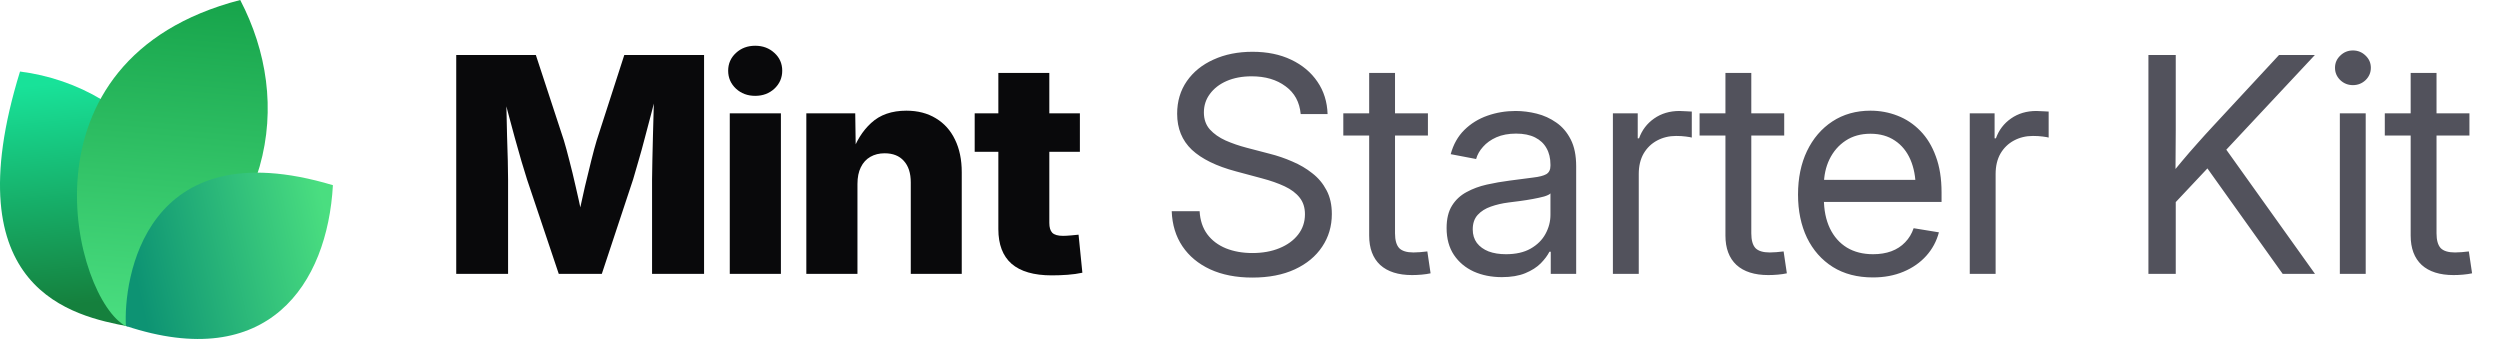
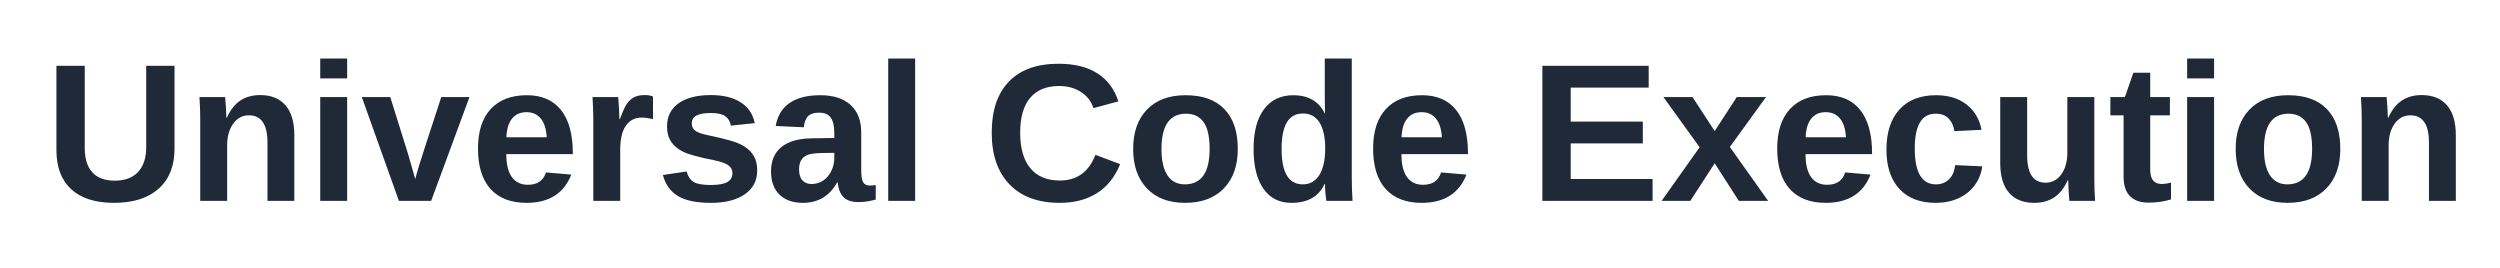
- <svg xmlns="http://www.w3.org/2000/svg" width="177" height="24" viewBox="0 0 177 24" fill="none">
-   <path d="M9.061 23.108C5.268 22.377 -3.391 20.627 1.417 5.064C9.634 6.099 16.973 14.064 9.061 23.108Z" fill="url(#paint0_linear_17557_2020)" />
-   <path d="M8.919 23.094C5.276 21.222 0.784 4.209 17.007 0C20.757 7.193 19.621 16.545 8.919 23.094Z" fill="url(#paint1_linear_17557_2020)" />
-   <path d="M8.914 23.079C8.735 19.882 10.159 9.085 23.57 13.111C23.181 20.123 18.984 26.418 8.914 23.079Z" fill="url(#paint2_linear_17557_2020)" />
-   <path d="M32.301 19.392V3.894H37.938L39.925 9.948C40.036 10.315 40.164 10.787 40.31 11.362C40.462 11.938 40.611 12.552 40.757 13.204C40.91 13.855 41.048 14.483 41.173 15.086C41.305 15.682 41.412 16.192 41.495 16.615H40.695C40.771 16.192 40.871 15.682 40.996 15.086C41.128 14.49 41.267 13.866 41.412 13.214C41.565 12.562 41.714 11.948 41.86 11.373C42.005 10.79 42.133 10.315 42.244 9.948L44.2 3.894H49.848V19.392H46.166V12.704C46.166 12.357 46.173 11.917 46.187 11.383C46.2 10.849 46.214 10.27 46.228 9.646C46.249 9.022 46.266 8.391 46.28 7.753C46.301 7.115 46.311 6.519 46.311 5.964H46.623C46.485 6.561 46.332 7.181 46.166 7.826C45.999 8.471 45.833 9.102 45.666 9.719C45.507 10.336 45.351 10.901 45.198 11.414C45.053 11.928 44.928 12.357 44.824 12.704L42.608 19.392H39.561L37.314 12.704C37.203 12.357 37.072 11.928 36.919 11.414C36.773 10.901 36.614 10.34 36.441 9.729C36.274 9.112 36.104 8.481 35.931 7.836C35.764 7.192 35.608 6.567 35.463 5.964H35.827C35.834 6.512 35.844 7.105 35.858 7.743C35.872 8.374 35.886 9.005 35.9 9.636C35.92 10.26 35.938 10.839 35.952 11.373C35.965 11.907 35.972 12.351 35.972 12.704V19.392H32.301ZM51.668 19.392V8.024H55.288V19.392H51.668ZM53.468 6.786C52.927 6.786 52.473 6.616 52.105 6.276C51.738 5.93 51.554 5.507 51.554 5.007C51.554 4.508 51.738 4.088 52.105 3.749C52.473 3.409 52.927 3.239 53.468 3.239C54.009 3.239 54.463 3.409 54.83 3.749C55.198 4.082 55.382 4.501 55.382 5.007C55.382 5.507 55.198 5.93 54.83 6.276C54.463 6.616 54.009 6.786 53.468 6.786ZM60.708 13.027V19.392H57.088V8.024H60.551L60.593 10.967H60.281C60.593 10.024 61.061 9.268 61.685 8.7C62.309 8.124 63.138 7.836 64.171 7.836C64.975 7.836 65.672 8.017 66.262 8.377C66.851 8.731 67.302 9.234 67.614 9.885C67.933 10.537 68.092 11.307 68.092 12.194V19.392H64.483V12.912C64.483 12.26 64.32 11.754 63.994 11.394C63.675 11.033 63.221 10.853 62.632 10.853C62.25 10.853 61.914 10.936 61.623 11.102C61.332 11.269 61.106 11.515 60.947 11.841C60.787 12.16 60.708 12.555 60.708 13.027ZM76.456 8.024V10.749H69.008V8.024H76.456ZM70.683 5.163H74.292V15.783C74.292 16.102 74.361 16.334 74.5 16.48C74.646 16.625 74.899 16.698 75.259 16.698C75.405 16.698 75.596 16.688 75.831 16.667C76.074 16.646 76.251 16.629 76.362 16.615L76.632 19.309C76.313 19.378 75.963 19.427 75.582 19.455C75.207 19.482 74.836 19.496 74.469 19.496C73.2 19.496 72.25 19.222 71.619 18.674C70.995 18.127 70.683 17.308 70.683 16.22V5.163Z" fill="#09090B" />
-   <path d="M88.667 19.652C87.523 19.652 86.528 19.458 85.682 19.07C84.843 18.681 84.188 18.137 83.716 17.437C83.245 16.736 82.992 15.908 82.957 14.951H84.933C84.968 15.596 85.148 16.14 85.474 16.584C85.8 17.021 86.24 17.354 86.795 17.582C87.35 17.804 87.974 17.915 88.667 17.915C89.388 17.915 90.026 17.801 90.581 17.572C91.143 17.343 91.583 17.024 91.902 16.615C92.228 16.199 92.391 15.717 92.391 15.169C92.391 14.698 92.266 14.306 92.017 13.994C91.767 13.675 91.413 13.408 90.956 13.193C90.498 12.978 89.954 12.787 89.323 12.621L87.502 12.132C86.123 11.765 85.082 11.255 84.382 10.603C83.689 9.944 83.342 9.095 83.342 8.055C83.342 7.174 83.571 6.404 84.028 5.746C84.486 5.087 85.117 4.577 85.921 4.217C86.726 3.849 87.645 3.666 88.678 3.666C89.718 3.666 90.63 3.853 91.413 4.227C92.204 4.602 92.824 5.122 93.275 5.787C93.726 6.446 93.965 7.209 93.993 8.076H92.089C92.013 7.23 91.656 6.574 91.018 6.11C90.387 5.638 89.586 5.403 88.615 5.403C87.95 5.403 87.36 5.513 86.847 5.735C86.341 5.957 85.946 6.262 85.661 6.651C85.377 7.032 85.235 7.469 85.235 7.961C85.235 8.447 85.377 8.849 85.661 9.168C85.946 9.48 86.317 9.74 86.774 9.948C87.232 10.149 87.724 10.319 88.251 10.457L89.884 10.884C90.439 11.023 90.977 11.206 91.496 11.435C92.023 11.657 92.495 11.934 92.911 12.267C93.334 12.593 93.67 12.995 93.92 13.474C94.17 13.945 94.294 14.504 94.294 15.149C94.294 16.015 94.066 16.788 93.608 17.468C93.157 18.148 92.512 18.681 91.673 19.07C90.834 19.458 89.832 19.652 88.667 19.652ZM101.097 8.024V9.594H95.106V8.024H101.097ZM96.937 5.163H98.767V16.521C98.767 17 98.865 17.347 99.059 17.562C99.26 17.77 99.6 17.874 100.078 17.874C100.21 17.874 100.366 17.867 100.546 17.853C100.733 17.832 100.903 17.815 101.056 17.801L101.285 19.351C101.097 19.392 100.886 19.423 100.65 19.444C100.414 19.465 100.189 19.475 99.974 19.475C98.996 19.475 98.244 19.236 97.717 18.758C97.197 18.272 96.937 17.579 96.937 16.677V5.163ZM106.33 19.621C105.595 19.621 104.932 19.489 104.343 19.226C103.754 18.955 103.285 18.564 102.939 18.05C102.592 17.53 102.419 16.896 102.419 16.147C102.419 15.495 102.547 14.965 102.804 14.556C103.06 14.146 103.403 13.828 103.833 13.599C104.263 13.363 104.742 13.186 105.269 13.068C105.796 12.95 106.333 12.857 106.881 12.787C107.574 12.69 108.132 12.617 108.555 12.569C108.978 12.52 109.287 12.441 109.481 12.33C109.675 12.212 109.772 12.014 109.772 11.737V11.654C109.772 11.203 109.679 10.815 109.492 10.489C109.311 10.163 109.041 9.91 108.68 9.729C108.32 9.549 107.872 9.459 107.338 9.459C106.805 9.459 106.34 9.546 105.945 9.719C105.556 9.892 105.241 10.118 104.998 10.395C104.755 10.665 104.593 10.953 104.509 11.258L102.71 10.915C102.897 10.222 103.22 9.65 103.677 9.199C104.135 8.748 104.679 8.412 105.31 8.19C105.941 7.968 106.607 7.857 107.307 7.857C107.8 7.857 108.295 7.92 108.795 8.044C109.301 8.169 109.765 8.381 110.188 8.679C110.611 8.97 110.951 9.369 111.208 9.875C111.464 10.374 111.593 11.005 111.593 11.768V19.392H109.793V17.822H109.7C109.568 18.085 109.363 18.359 109.086 18.643C108.809 18.921 108.444 19.153 107.994 19.34C107.543 19.527 106.988 19.621 106.33 19.621ZM106.621 17.998C107.321 17.998 107.904 17.867 108.368 17.603C108.84 17.333 109.19 16.986 109.419 16.563C109.654 16.133 109.772 15.682 109.772 15.211V13.692C109.703 13.769 109.554 13.841 109.325 13.911C109.096 13.973 108.829 14.032 108.524 14.088C108.226 14.143 107.921 14.192 107.609 14.233C107.304 14.275 107.033 14.309 106.798 14.337C106.354 14.393 105.938 14.49 105.549 14.628C105.168 14.76 104.86 14.954 104.624 15.211C104.388 15.467 104.27 15.811 104.27 16.241C104.27 16.615 104.367 16.934 104.561 17.198C104.762 17.461 105.04 17.662 105.393 17.801C105.747 17.933 106.156 17.998 106.621 17.998ZM114.193 19.392V8.024H115.951V9.792H116.045C116.253 9.209 116.61 8.741 117.116 8.388C117.622 8.034 118.219 7.857 118.905 7.857C119.058 7.857 119.217 7.864 119.384 7.878C119.55 7.885 119.682 7.892 119.779 7.899V9.74C119.716 9.719 119.578 9.695 119.363 9.667C119.155 9.639 118.922 9.625 118.666 9.625C118.174 9.625 117.726 9.733 117.324 9.948C116.922 10.163 116.603 10.471 116.367 10.874C116.138 11.276 116.024 11.758 116.024 12.319V19.392H114.193ZM126.322 8.024V9.594H120.33V8.024H126.322ZM122.161 5.163H123.992V16.521C123.992 17 124.089 17.347 124.283 17.562C124.484 17.77 124.824 17.874 125.302 17.874C125.434 17.874 125.59 17.867 125.77 17.853C125.958 17.832 126.127 17.815 126.28 17.801L126.509 19.351C126.322 19.392 126.11 19.423 125.874 19.444C125.639 19.465 125.413 19.475 125.198 19.475C124.221 19.475 123.468 19.236 122.941 18.758C122.421 18.272 122.161 17.579 122.161 16.677V5.163ZM132.604 19.642C131.502 19.642 130.555 19.396 129.765 18.903C128.974 18.404 128.364 17.714 127.934 16.834C127.511 15.946 127.3 14.927 127.3 13.775C127.3 12.611 127.511 11.584 127.934 10.697C128.364 9.802 128.964 9.102 129.734 8.596C130.51 8.089 131.408 7.836 132.428 7.836C133.1 7.836 133.738 7.954 134.341 8.19C134.952 8.426 135.489 8.783 135.954 9.261C136.425 9.74 136.793 10.343 137.056 11.071C137.327 11.792 137.462 12.645 137.462 13.63V14.296H128.433V12.735H136.463L135.631 13.297C135.631 12.541 135.506 11.876 135.257 11.3C135.007 10.725 134.643 10.277 134.165 9.958C133.686 9.632 133.107 9.469 132.428 9.469C131.748 9.469 131.162 9.632 130.67 9.958C130.177 10.284 129.796 10.725 129.526 11.279C129.262 11.827 129.13 12.441 129.13 13.12V14.046C129.13 14.864 129.273 15.572 129.557 16.168C129.841 16.757 130.243 17.211 130.763 17.53C131.283 17.842 131.901 17.998 132.615 17.998C133.093 17.998 133.523 17.929 133.905 17.79C134.293 17.645 134.619 17.433 134.882 17.156C135.153 16.879 135.354 16.546 135.486 16.157L137.275 16.449C137.108 17.08 136.81 17.634 136.38 18.113C135.95 18.591 135.413 18.966 134.768 19.236C134.123 19.507 133.402 19.642 132.604 19.642ZM139.459 19.392V8.024H141.217V9.792H141.311C141.519 9.209 141.876 8.741 142.382 8.388C142.888 8.034 143.485 7.857 144.171 7.857C144.324 7.857 144.483 7.864 144.649 7.878C144.816 7.885 144.948 7.892 145.045 7.899V9.74C144.982 9.719 144.844 9.695 144.629 9.667C144.421 9.639 144.188 9.625 143.932 9.625C143.439 9.625 142.992 9.733 142.59 9.948C142.188 10.163 141.869 10.471 141.633 10.874C141.404 11.276 141.29 11.758 141.29 12.319V19.392H139.459ZM153.429 14.961V12.715C153.783 12.257 154.136 11.82 154.49 11.404C154.844 10.981 155.204 10.565 155.572 10.156C155.939 9.74 156.314 9.327 156.695 8.918L161.355 3.894H163.893L157.277 10.967H157.184L153.429 14.961ZM152.108 19.392V3.894H154.043V9.241L154.022 12.559L154.043 13.505V19.392H152.108ZM161.615 19.392L155.967 11.477L157.173 9.969L163.903 19.392H161.615ZM165.661 19.392V8.024H167.492V19.392H165.661ZM166.587 6.027C166.24 6.027 165.942 5.909 165.692 5.673C165.443 5.43 165.318 5.139 165.318 4.799C165.318 4.459 165.443 4.172 165.692 3.936C165.942 3.693 166.24 3.572 166.587 3.572C166.934 3.572 167.232 3.693 167.482 3.936C167.731 4.172 167.856 4.459 167.856 4.799C167.856 5.139 167.731 5.43 167.482 5.673C167.232 5.909 166.934 6.027 166.587 6.027ZM174.836 8.024V9.594H168.844V8.024H174.836ZM170.675 5.163H172.506V16.521C172.506 17 172.603 17.347 172.797 17.562C172.998 17.77 173.338 17.874 173.816 17.874C173.948 17.874 174.104 17.867 174.284 17.853C174.472 17.832 174.641 17.815 174.794 17.801L175.023 19.351C174.836 19.392 174.624 19.423 174.388 19.444C174.153 19.465 173.927 19.475 173.712 19.475C172.735 19.475 171.982 19.236 171.455 18.758C170.935 18.272 170.675 17.579 170.675 16.677V5.163Z" fill="#52525C" />
-   <defs>
-     <linearGradient id="paint0_linear_17557_2020" x1="3.776" y1="5.916" x2="5.232" y2="21.559" gradientUnits="userSpaceOnUse">
-       <stop stop-color="#18E299" />
-       <stop offset="1" stop-color="#15803D" />
-     </linearGradient>
-     <linearGradient id="paint1_linear_17557_2020" x1="12.171" y1="-0.718" x2="10.19" y2="22.983" gradientUnits="userSpaceOnUse">
-       <stop stop-color="#16A34A" />
-       <stop offset="1" stop-color="#4ADE80" />
-     </linearGradient>
-     <linearGradient id="paint2_linear_17557_2020" x1="23.133" y1="15.353" x2="9.338" y2="18.52" gradientUnits="userSpaceOnUse">
-       <stop stop-color="#4ADE80" />
-       <stop offset="1" stop-color="#0D9373" />
-     </linearGradient>
-   </defs>
+ <svg xmlns="http://www.w3.org/2000/svg" width="560" height="60" viewBox="0 0 560 60" fill="none">
+   <text x="10" y="45" font-family="Arial, sans-serif" font-size="44" font-weight="bold" fill="#1F2937">
+     Universal Code Execution
+   </text>
</svg>
